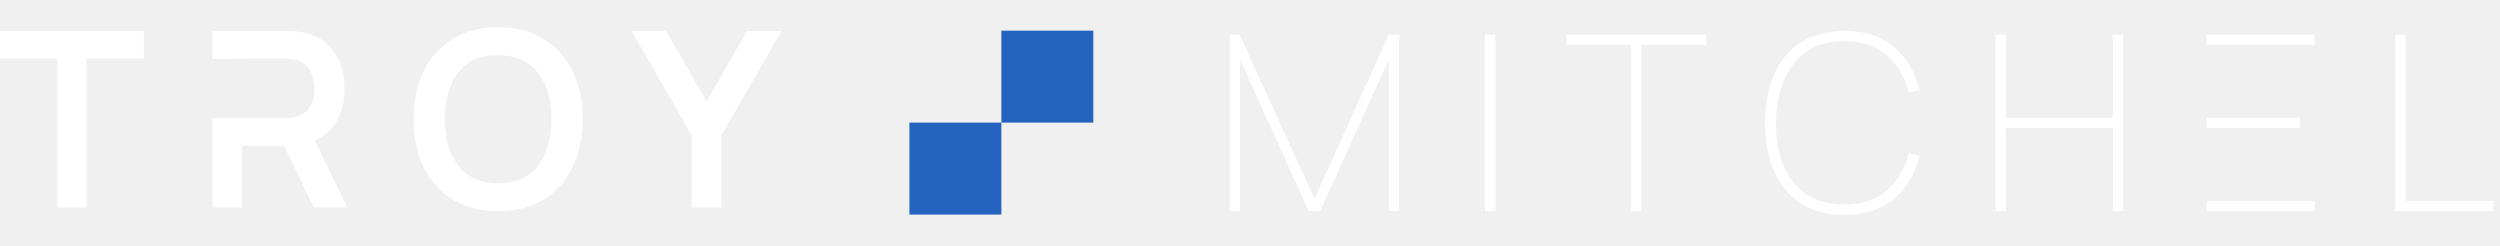
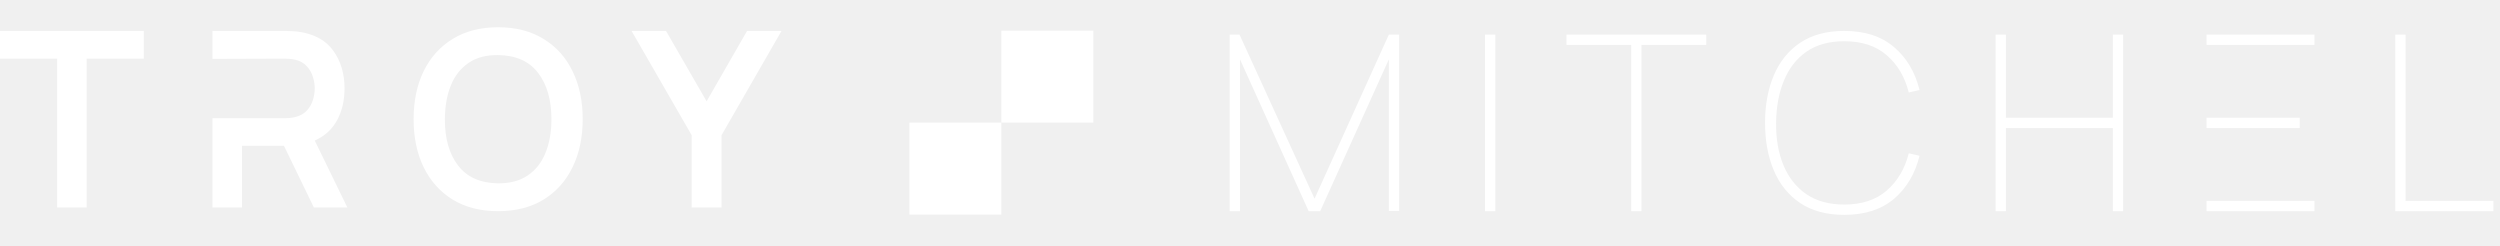
<svg xmlns="http://www.w3.org/2000/svg" width="367" height="36" viewBox="0 0 367 36" fill="none">
  <path d="M180.52 31H182.032V8.716L192.112 31H193.804L203.884 8.716V30.964H205.396V5.08H203.884L192.976 29.164L181.96 5.08H180.52V31Z" fill="white" />
  <path d="M217.998 31H219.51V5.08H217.998V31Z" fill="white" />
  <path d="M239.459 31H240.971V6.592H250.475V5.08H229.955V6.592H239.459V31Z" fill="white" />
  <path d="M270.738 31.54C273.762 31.54 276.198 30.754 278.046 29.182C279.894 27.598 281.142 25.492 281.79 22.864L280.206 22.504C279.63 24.784 278.55 26.608 276.966 27.976C275.394 29.344 273.318 30.028 270.738 30.028C268.518 30.028 266.658 29.518 265.158 28.498C263.67 27.466 262.554 26.05 261.81 24.25C261.066 22.45 260.706 20.38 260.73 18.04C260.754 15.7 261.138 13.63 261.882 11.83C262.626 10.018 263.73 8.602 265.194 7.582C266.67 6.562 268.518 6.052 270.738 6.052C273.318 6.052 275.394 6.736 276.966 8.104C278.55 9.46 279.63 11.284 280.206 13.576L281.79 13.216C281.142 10.588 279.894 8.488 278.046 6.916C276.198 5.332 273.762 4.54 270.738 4.54C268.158 4.54 266.004 5.116 264.276 6.268C262.56 7.42 261.27 9.01 260.406 11.038C259.542 13.066 259.11 15.4 259.11 18.04C259.11 20.68 259.542 23.014 260.406 25.042C261.27 27.07 262.56 28.66 264.276 29.812C266.004 30.964 268.158 31.54 270.738 31.54Z" fill="white" />
  <path d="M292.957 31H294.469V18.796H310.165V31H311.677V5.08H310.165V17.284H294.469V5.08H292.957V31Z" fill="white" />
  <path d="M323.922 31H339.762V29.488H323.922V18.796H337.602V17.284H323.922V6.592H339.762V5.08H323.922V31Z" fill="white" />
  <path d="M351.627 31H366.027V29.488H353.139V5.08H351.627V31Z" fill="white" />
  <path d="M8.388 30.46H12.726V8.608H21.114V4.54H0V8.608H8.388V30.46Z" fill="white" />
  <path d="M31.192 30.46H35.53V21.406H41.686L46.078 30.46H50.992L46.204 20.632C47.68 19.972 48.778 18.97 49.498 17.626C50.218 16.282 50.578 14.734 50.578 12.982C50.578 10.834 50.038 9.004 48.958 7.492C47.89 5.968 46.228 5.032 43.972 4.684C43.636 4.624 43.27 4.588 42.874 4.576C42.478 4.552 42.154 4.54 41.902 4.54H31.192V17.356V30.46ZM31.192 17.356V8.644L41.722 8.608C41.962 8.608 42.232 8.62 42.532 8.644C42.832 8.668 43.108 8.71 43.36 8.77C44.08 8.95 44.644 9.274 45.052 9.742C45.472 10.198 45.766 10.714 45.934 11.29C46.114 11.866 46.204 12.43 46.204 12.982C46.204 13.534 46.114 14.098 45.934 14.674C45.766 15.25 45.472 15.766 45.052 16.222C44.644 16.678 44.08 16.996 43.36 17.176C43.108 17.248 42.832 17.296 42.532 17.32C42.232 17.344 41.962 17.356 41.722 17.356H31.192Z" fill="white" />
  <path d="M73.12 31C75.712 31 77.932 30.436 79.78 29.308C81.64 28.168 83.062 26.584 84.046 24.556C85.042 22.528 85.54 20.176 85.54 17.5C85.54 14.812 85.042 12.46 84.046 10.444C83.062 8.416 81.64 6.838 79.78 5.71C77.932 4.57 75.712 4 73.12 4C70.54 4 68.32 4.57 66.46 5.71C64.612 6.838 63.19 8.416 62.194 10.444C61.21 12.46 60.718 14.812 60.718 17.5C60.718 20.176 61.21 22.528 62.194 24.556C63.19 26.584 64.612 28.168 66.46 29.308C68.32 30.436 70.54 31 73.12 31ZM73.12 26.914C70.516 26.878 68.56 26.008 67.252 24.304C65.944 22.6 65.296 20.332 65.308 17.5C65.32 15.604 65.614 13.948 66.19 12.532C66.766 11.116 67.63 10.018 68.782 9.238C69.934 8.446 71.38 8.062 73.12 8.086C75.736 8.122 77.692 8.992 78.988 10.696C80.296 12.4 80.95 14.668 80.95 17.5C80.95 19.384 80.656 21.04 80.068 22.468C79.492 23.884 78.622 24.982 77.458 25.762C76.306 26.542 74.86 26.926 73.12 26.914Z" fill="white" />
  <path d="M101.533 30.46H105.925V19.84L114.727 4.54H109.669L103.729 14.872L97.771 4.54H92.713L101.533 19.84V30.46Z" fill="white" />
-   <path d="M133.5 18H147V31.5H133.5V18Z" fill="#2563C0" />
-   <path d="M147 4.5H160.5V18H147V4.5Z" fill="#2563C0" />
+   <path d="M133.5 18H147V31.5H133.5V18Z" fill="white" />
+   <path d="M147 4.5H160.5V18H147V4.5Z" fill="white" />
</svg>
